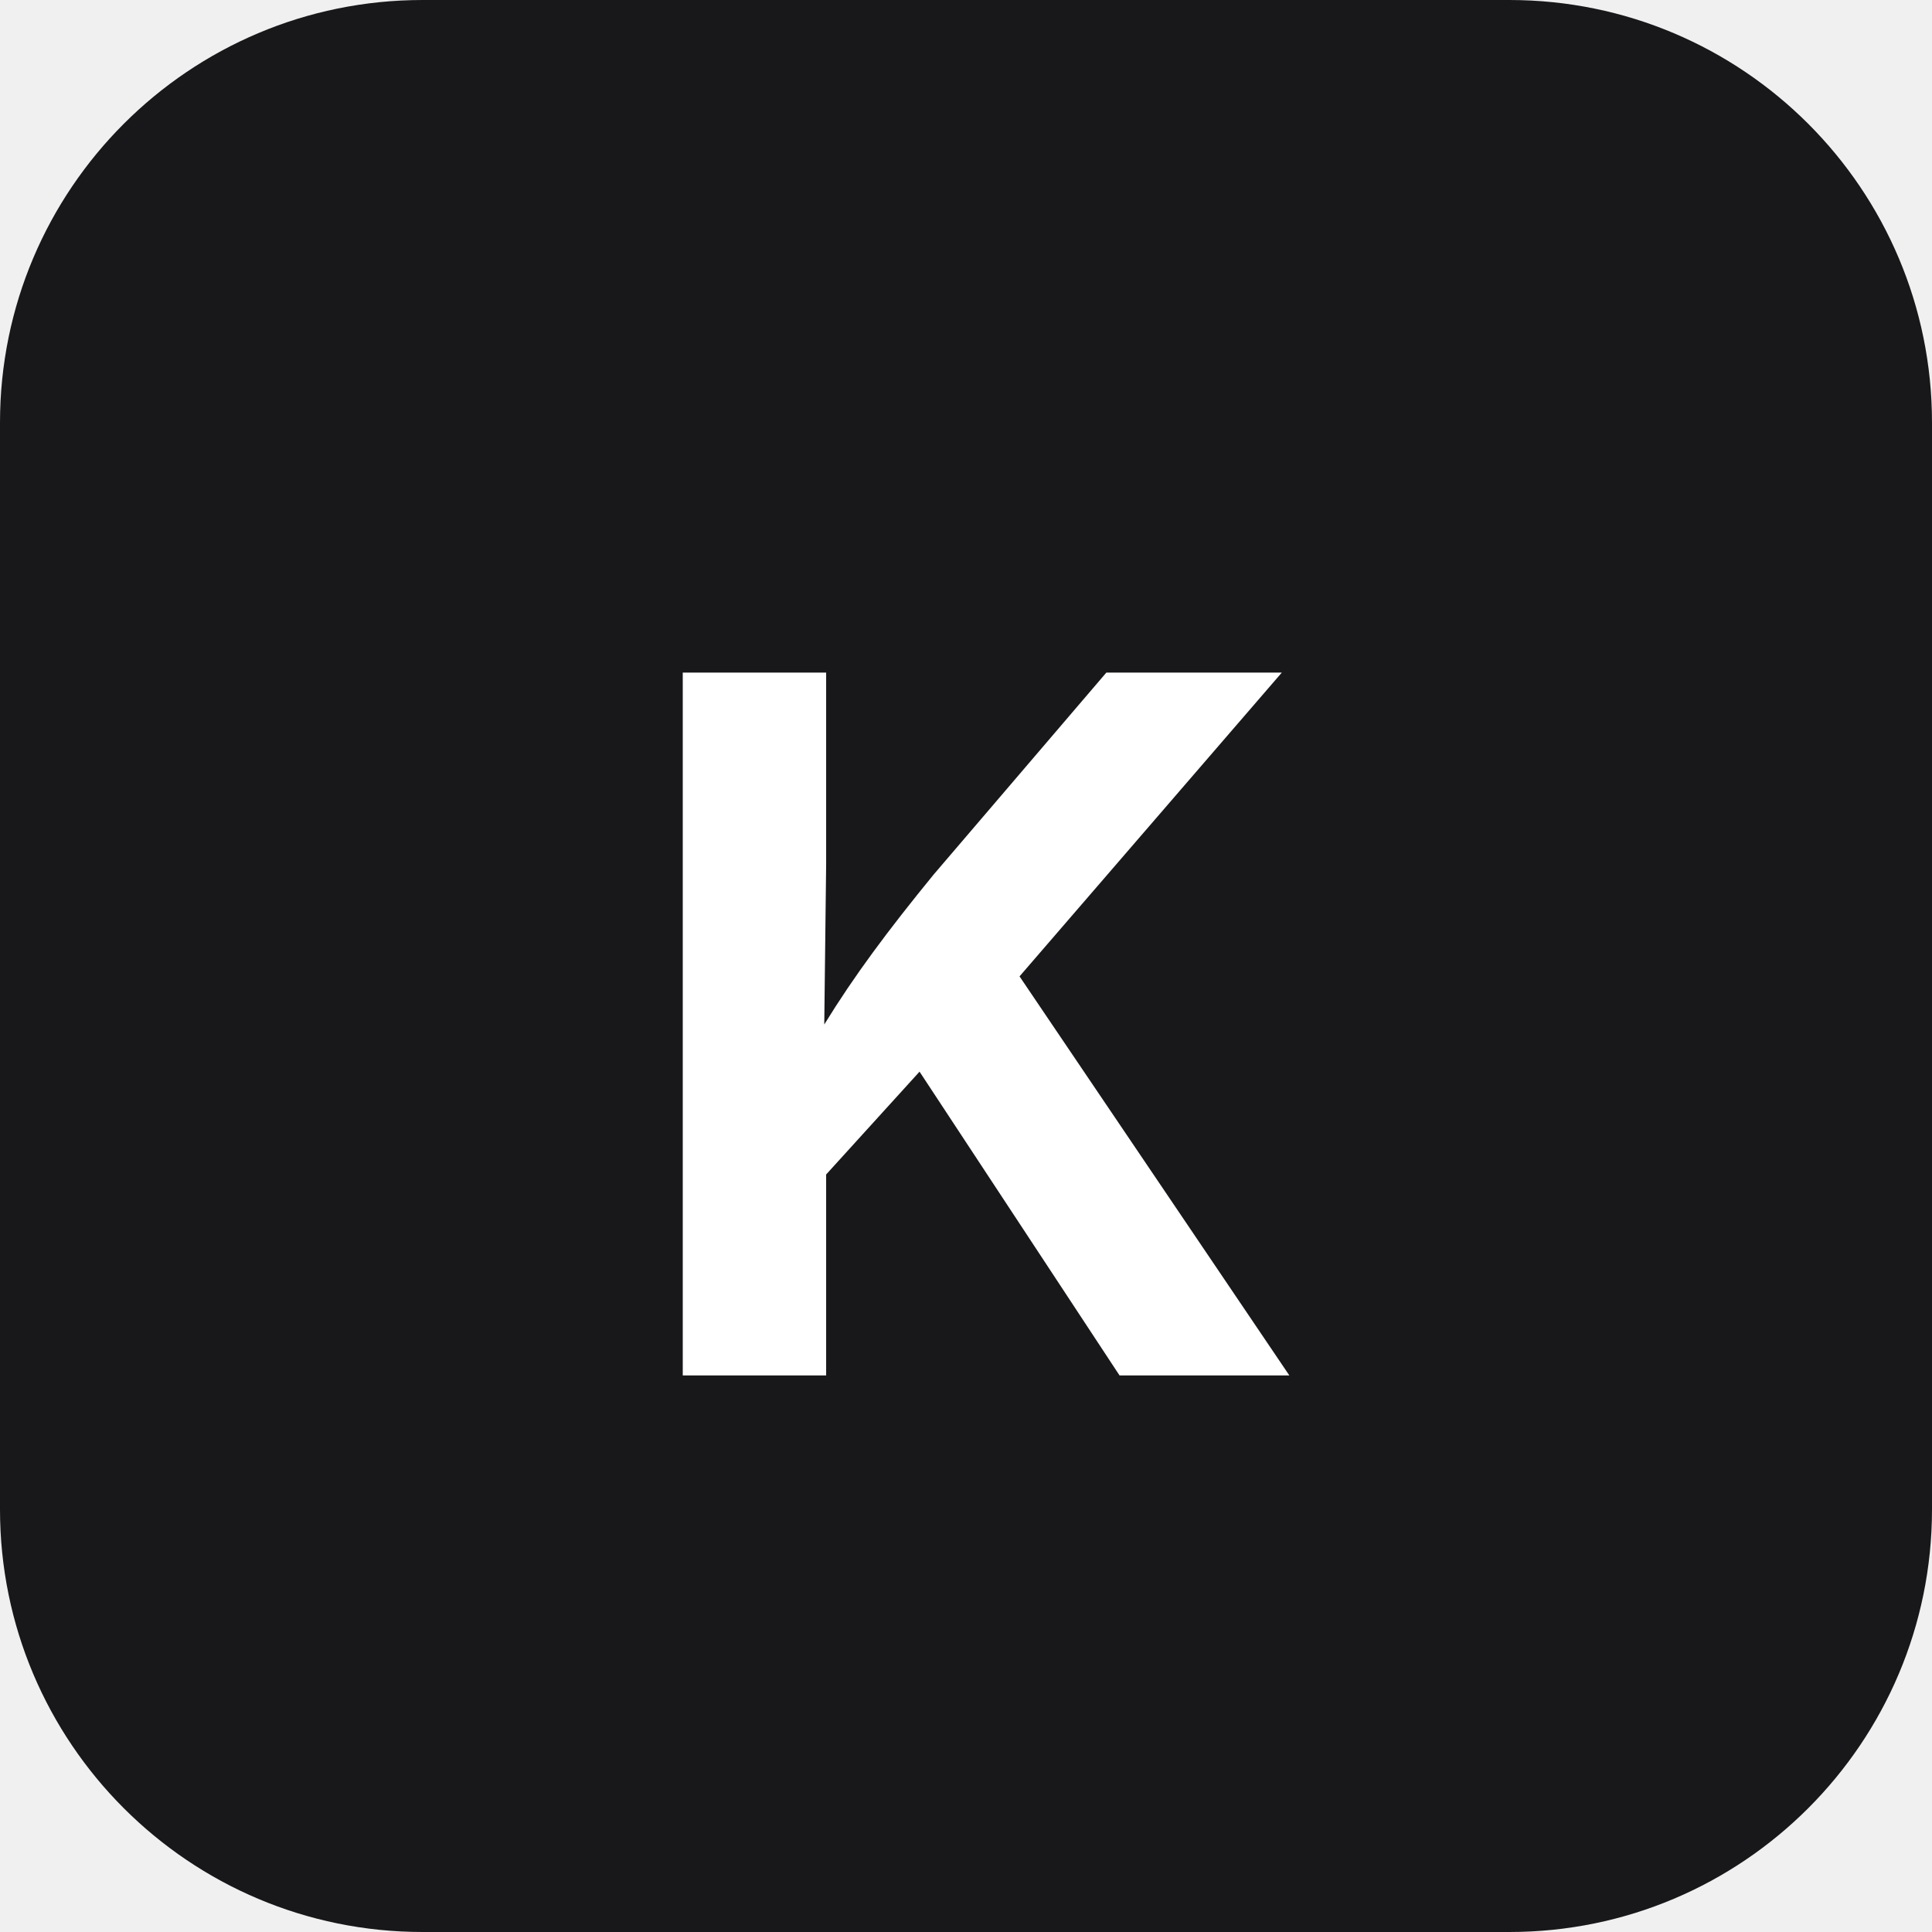
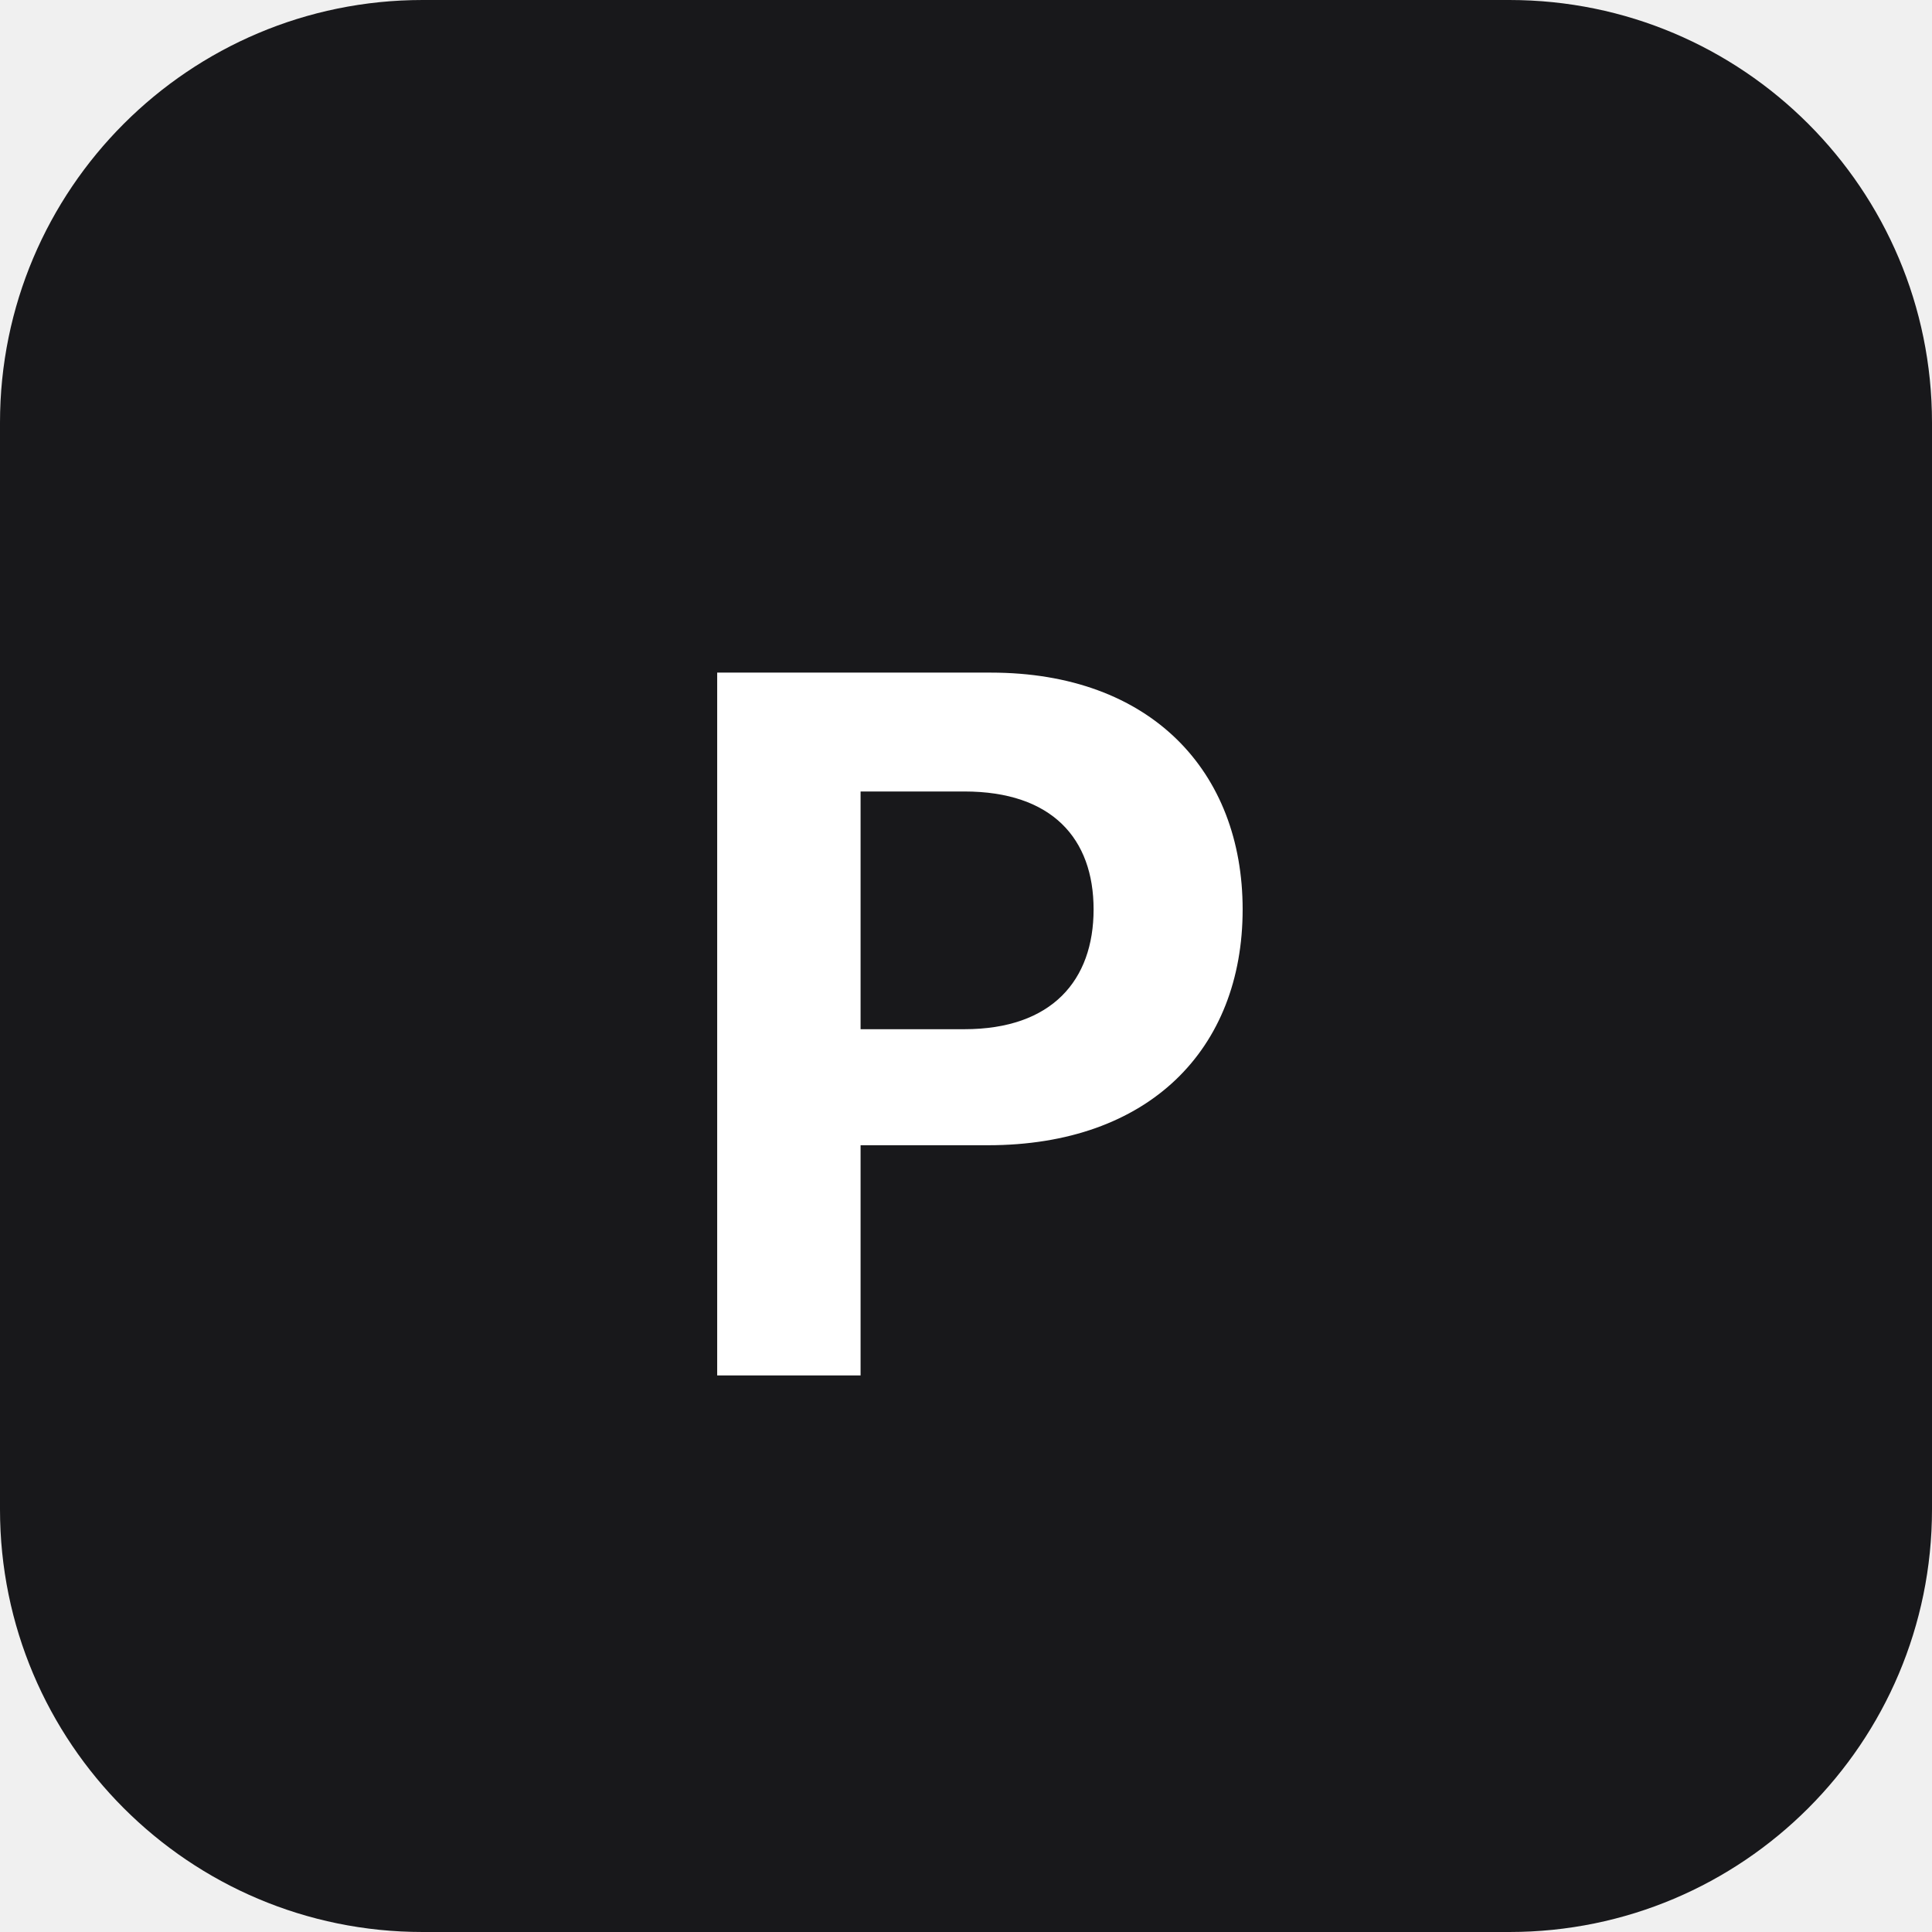
<svg xmlns="http://www.w3.org/2000/svg" viewBox="0 0 32 32">
  <rect width="32" height="32" rx="7" fill="#18181b" />
-   <text x="50%" y="53%" dominant-baseline="central" text-anchor="middle" font-family="Inter, system-ui, sans-serif" font-size="16" font-weight="700" fill="#ffffff">K</text>
+   <text x="50%" y="53%" dominant-baseline="central" text-anchor="middle" font-family="Inter, system-ui, sans-serif" font-size="16" font-weight="700" fill="#ffffff">P</text>
</svg>
